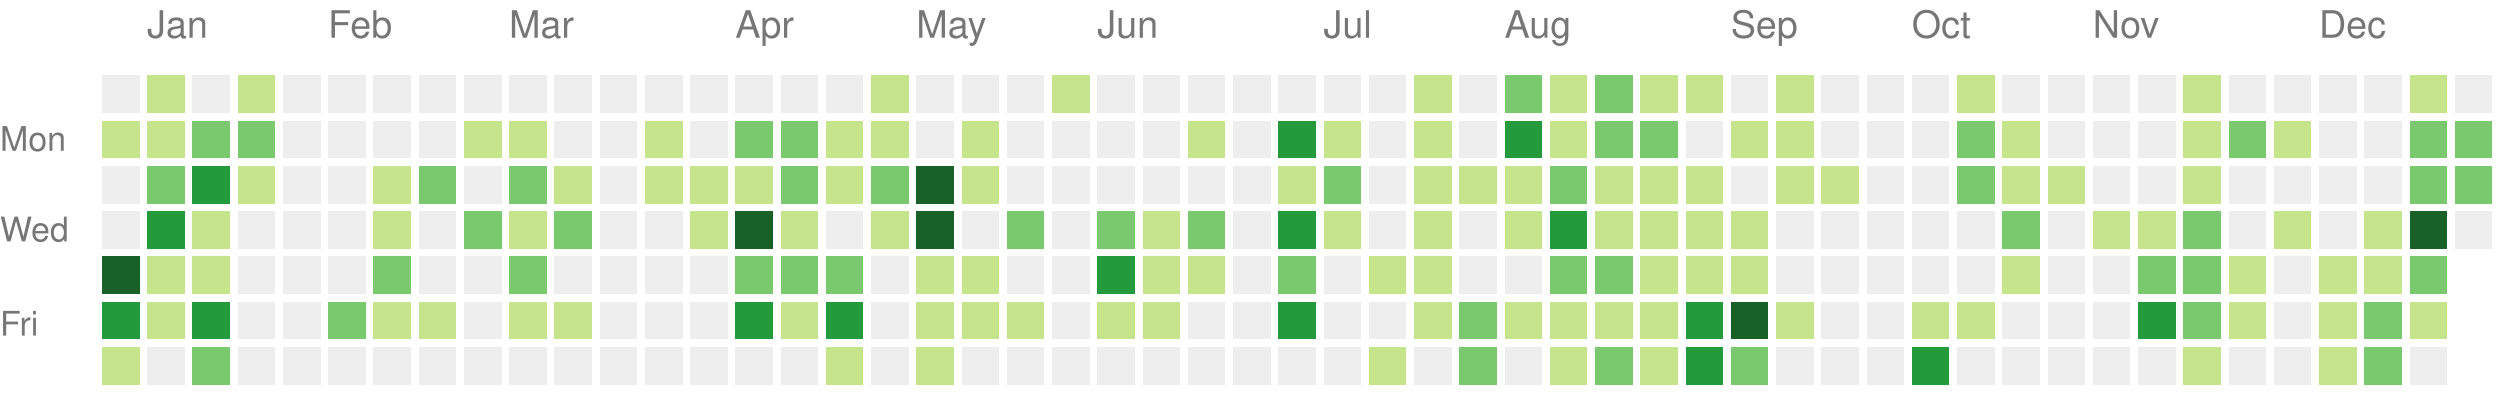
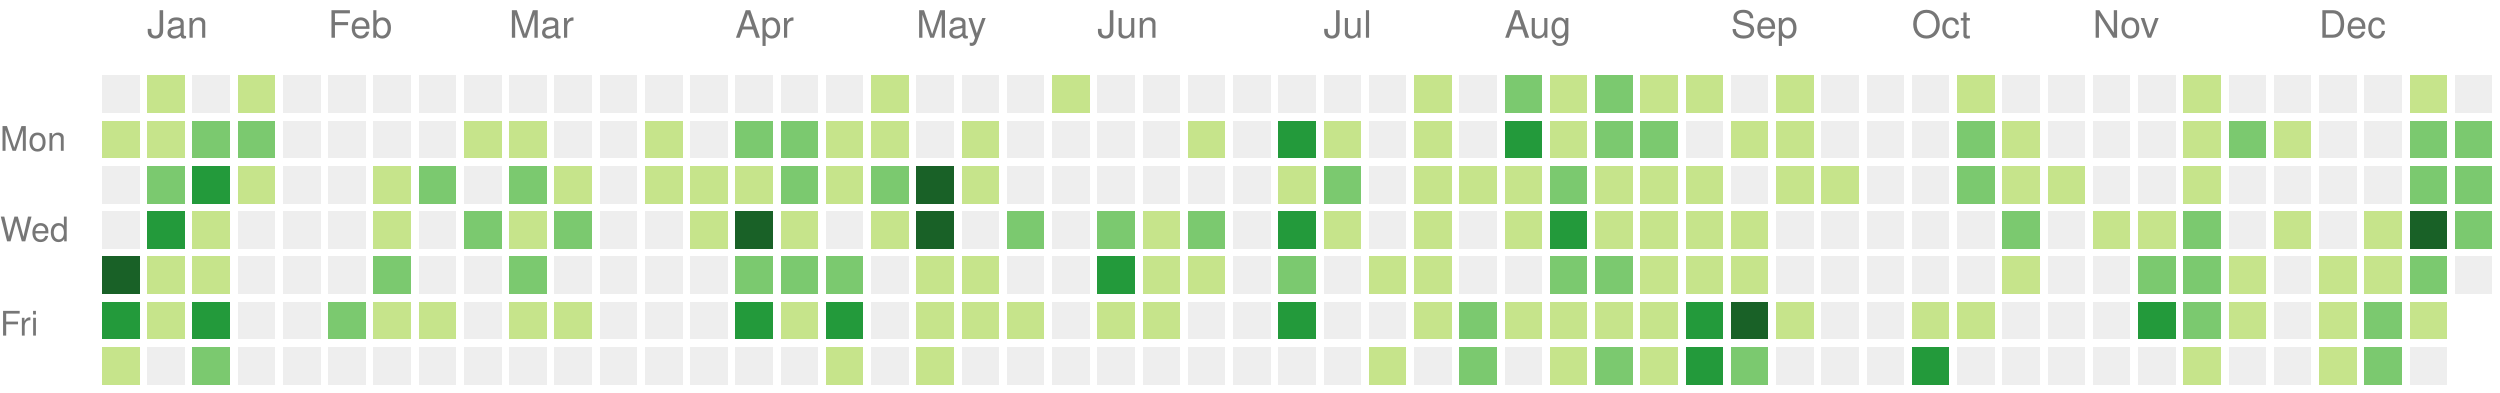
<svg xmlns="http://www.w3.org/2000/svg" version="1.1" width="663" height="104">
  <rect style="fill:#eeeeee;shape-rendering:crispedges;" data-score="0" data-date="2024-12-29" x="27" y="20" width="10" height="10" />
  <rect style="fill:#c6e48b;shape-rendering:crispedges;" data-score="1" data-date="2025-01-05" x="39" y="20" width="10" height="10" />
  <rect style="fill:#eeeeee;shape-rendering:crispedges;" data-score="0" data-date="2025-01-12" x="51" y="20" width="10" height="10" />
  <rect style="fill:#c6e48b;shape-rendering:crispedges;" data-score="1" data-date="2025-01-19" x="63" y="20" width="10" height="10" />
  <rect style="fill:#eeeeee;shape-rendering:crispedges;" data-score="0" data-date="2025-01-26" x="75" y="20" width="10" height="10" />
  <rect style="fill:#eeeeee;shape-rendering:crispedges;" data-score="0" data-date="2025-02-02" x="87" y="20" width="10" height="10" />
  <rect style="fill:#eeeeee;shape-rendering:crispedges;" data-score="0" data-date="2025-02-09" x="99" y="20" width="10" height="10" />
  <rect style="fill:#eeeeee;shape-rendering:crispedges;" data-score="0" data-date="2025-02-16" x="111" y="20" width="10" height="10" />
  <rect style="fill:#eeeeee;shape-rendering:crispedges;" data-score="0" data-date="2025-02-23" x="123" y="20" width="10" height="10" />
  <rect style="fill:#eeeeee;shape-rendering:crispedges;" data-score="0" data-date="2025-03-02" x="135" y="20" width="10" height="10" />
  <rect style="fill:#eeeeee;shape-rendering:crispedges;" data-score="0" data-date="2025-03-09" x="147" y="20" width="10" height="10" />
  <rect style="fill:#eeeeee;shape-rendering:crispedges;" data-score="0" data-date="2025-03-16" x="159" y="20" width="10" height="10" />
  <rect style="fill:#eeeeee;shape-rendering:crispedges;" data-score="0" data-date="2025-03-23" x="171" y="20" width="10" height="10" />
  <rect style="fill:#eeeeee;shape-rendering:crispedges;" data-score="0" data-date="2025-03-30" x="183" y="20" width="10" height="10" />
  <rect style="fill:#eeeeee;shape-rendering:crispedges;" data-score="0" data-date="2025-04-06" x="195" y="20" width="10" height="10" />
  <rect style="fill:#eeeeee;shape-rendering:crispedges;" data-score="0" data-date="2025-04-13" x="207" y="20" width="10" height="10" />
  <rect style="fill:#eeeeee;shape-rendering:crispedges;" data-score="0" data-date="2025-04-20" x="219" y="20" width="10" height="10" />
  <rect style="fill:#c6e48b;shape-rendering:crispedges;" data-score="1" data-date="2025-04-27" x="231" y="20" width="10" height="10" />
  <rect style="fill:#eeeeee;shape-rendering:crispedges;" data-score="0" data-date="2025-05-04" x="243" y="20" width="10" height="10" />
  <rect style="fill:#eeeeee;shape-rendering:crispedges;" data-score="0" data-date="2025-05-11" x="255" y="20" width="10" height="10" />
  <rect style="fill:#eeeeee;shape-rendering:crispedges;" data-score="0" data-date="2025-05-18" x="267" y="20" width="10" height="10" />
  <rect style="fill:#c6e48b;shape-rendering:crispedges;" data-score="1" data-date="2025-05-25" x="279" y="20" width="10" height="10" />
  <rect style="fill:#eeeeee;shape-rendering:crispedges;" data-score="0" data-date="2025-06-01" x="291" y="20" width="10" height="10" />
  <rect style="fill:#eeeeee;shape-rendering:crispedges;" data-score="0" data-date="2025-06-08" x="303" y="20" width="10" height="10" />
  <rect style="fill:#eeeeee;shape-rendering:crispedges;" data-score="0" data-date="2025-06-15" x="315" y="20" width="10" height="10" />
  <rect style="fill:#eeeeee;shape-rendering:crispedges;" data-score="0" data-date="2025-06-22" x="327" y="20" width="10" height="10" />
  <rect style="fill:#eeeeee;shape-rendering:crispedges;" data-score="0" data-date="2025-06-29" x="339" y="20" width="10" height="10" />
  <rect style="fill:#eeeeee;shape-rendering:crispedges;" data-score="0" data-date="2025-07-06" x="351" y="20" width="10" height="10" />
  <rect style="fill:#eeeeee;shape-rendering:crispedges;" data-score="0" data-date="2025-07-13" x="363" y="20" width="10" height="10" />
  <rect style="fill:#c6e48b;shape-rendering:crispedges;" data-score="1" data-date="2025-07-20" x="375" y="20" width="10" height="10" />
  <rect style="fill:#eeeeee;shape-rendering:crispedges;" data-score="0" data-date="2025-07-27" x="387" y="20" width="10" height="10" />
  <rect style="fill:#7bc96f;shape-rendering:crispedges;" data-score="2" data-date="2025-08-03" x="399" y="20" width="10" height="10" />
  <rect style="fill:#c6e48b;shape-rendering:crispedges;" data-score="1" data-date="2025-08-10" x="411" y="20" width="10" height="10" />
  <rect style="fill:#7bc96f;shape-rendering:crispedges;" data-score="2" data-date="2025-08-17" x="423" y="20" width="10" height="10" />
  <rect style="fill:#c6e48b;shape-rendering:crispedges;" data-score="1" data-date="2025-08-24" x="435" y="20" width="10" height="10" />
  <rect style="fill:#c6e48b;shape-rendering:crispedges;" data-score="1" data-date="2025-08-31" x="447" y="20" width="10" height="10" />
  <rect style="fill:#eeeeee;shape-rendering:crispedges;" data-score="0" data-date="2025-09-07" x="459" y="20" width="10" height="10" />
  <rect style="fill:#c6e48b;shape-rendering:crispedges;" data-score="1" data-date="2025-09-14" x="471" y="20" width="10" height="10" />
  <rect style="fill:#eeeeee;shape-rendering:crispedges;" data-score="0" data-date="2025-09-21" x="483" y="20" width="10" height="10" />
  <rect style="fill:#eeeeee;shape-rendering:crispedges;" data-score="0" data-date="2025-09-28" x="495" y="20" width="10" height="10" />
  <rect style="fill:#eeeeee;shape-rendering:crispedges;" data-score="0" data-date="2025-10-05" x="507" y="20" width="10" height="10" />
  <rect style="fill:#c6e48b;shape-rendering:crispedges;" data-score="1" data-date="2025-10-12" x="519" y="20" width="10" height="10" />
  <rect style="fill:#eeeeee;shape-rendering:crispedges;" data-score="0" data-date="2025-10-19" x="531" y="20" width="10" height="10" />
  <rect style="fill:#eeeeee;shape-rendering:crispedges;" data-score="0" data-date="2025-10-26" x="543" y="20" width="10" height="10" />
  <rect style="fill:#eeeeee;shape-rendering:crispedges;" data-score="0" data-date="2025-11-02" x="555" y="20" width="10" height="10" />
  <rect style="fill:#eeeeee;shape-rendering:crispedges;" data-score="0" data-date="2025-11-09" x="567" y="20" width="10" height="10" />
  <rect style="fill:#c6e48b;shape-rendering:crispedges;" data-score="1" data-date="2025-11-16" x="579" y="20" width="10" height="10" />
  <rect style="fill:#eeeeee;shape-rendering:crispedges;" data-score="0" data-date="2025-11-23" x="591" y="20" width="10" height="10" />
  <rect style="fill:#eeeeee;shape-rendering:crispedges;" data-score="0" data-date="2025-11-30" x="603" y="20" width="10" height="10" />
  <rect style="fill:#eeeeee;shape-rendering:crispedges;" data-score="0" data-date="2025-12-07" x="615" y="20" width="10" height="10" />
  <rect style="fill:#eeeeee;shape-rendering:crispedges;" data-score="0" data-date="2025-12-14" x="627" y="20" width="10" height="10" />
  <rect style="fill:#c6e48b;shape-rendering:crispedges;" data-score="1" data-date="2025-12-21" x="639" y="20" width="10" height="10" />
  <rect style="fill:#eeeeee;shape-rendering:crispedges;" data-score="0" data-date="2025-12-28" x="651" y="20" width="10" height="10" />
  <rect style="fill:#c6e48b;shape-rendering:crispedges;" data-score="1" data-date="2024-12-30" x="27" y="32" width="10" height="10" />
  <rect style="fill:#c6e48b;shape-rendering:crispedges;" data-score="1" data-date="2025-01-06" x="39" y="32" width="10" height="10" />
  <rect style="fill:#7bc96f;shape-rendering:crispedges;" data-score="2" data-date="2025-01-13" x="51" y="32" width="10" height="10" />
  <rect style="fill:#7bc96f;shape-rendering:crispedges;" data-score="2" data-date="2025-01-20" x="63" y="32" width="10" height="10" />
  <rect style="fill:#eeeeee;shape-rendering:crispedges;" data-score="0" data-date="2025-01-27" x="75" y="32" width="10" height="10" />
  <rect style="fill:#eeeeee;shape-rendering:crispedges;" data-score="0" data-date="2025-02-03" x="87" y="32" width="10" height="10" />
  <rect style="fill:#eeeeee;shape-rendering:crispedges;" data-score="0" data-date="2025-02-10" x="99" y="32" width="10" height="10" />
  <rect style="fill:#eeeeee;shape-rendering:crispedges;" data-score="0" data-date="2025-02-17" x="111" y="32" width="10" height="10" />
  <rect style="fill:#c6e48b;shape-rendering:crispedges;" data-score="1" data-date="2025-02-24" x="123" y="32" width="10" height="10" />
  <rect style="fill:#c6e48b;shape-rendering:crispedges;" data-score="1" data-date="2025-03-03" x="135" y="32" width="10" height="10" />
  <rect style="fill:#eeeeee;shape-rendering:crispedges;" data-score="0" data-date="2025-03-10" x="147" y="32" width="10" height="10" />
  <rect style="fill:#eeeeee;shape-rendering:crispedges;" data-score="0" data-date="2025-03-17" x="159" y="32" width="10" height="10" />
  <rect style="fill:#c6e48b;shape-rendering:crispedges;" data-score="1" data-date="2025-03-24" x="171" y="32" width="10" height="10" />
  <rect style="fill:#eeeeee;shape-rendering:crispedges;" data-score="0" data-date="2025-03-31" x="183" y="32" width="10" height="10" />
  <rect style="fill:#7bc96f;shape-rendering:crispedges;" data-score="2" data-date="2025-04-07" x="195" y="32" width="10" height="10" />
  <rect style="fill:#7bc96f;shape-rendering:crispedges;" data-score="2" data-date="2025-04-14" x="207" y="32" width="10" height="10" />
  <rect style="fill:#c6e48b;shape-rendering:crispedges;" data-score="1" data-date="2025-04-21" x="219" y="32" width="10" height="10" />
  <rect style="fill:#c6e48b;shape-rendering:crispedges;" data-score="1" data-date="2025-04-28" x="231" y="32" width="10" height="10" />
  <rect style="fill:#eeeeee;shape-rendering:crispedges;" data-score="0" data-date="2025-05-05" x="243" y="32" width="10" height="10" />
  <rect style="fill:#c6e48b;shape-rendering:crispedges;" data-score="1" data-date="2025-05-12" x="255" y="32" width="10" height="10" />
  <rect style="fill:#eeeeee;shape-rendering:crispedges;" data-score="0" data-date="2025-05-19" x="267" y="32" width="10" height="10" />
  <rect style="fill:#eeeeee;shape-rendering:crispedges;" data-score="0" data-date="2025-05-26" x="279" y="32" width="10" height="10" />
  <rect style="fill:#eeeeee;shape-rendering:crispedges;" data-score="0" data-date="2025-06-02" x="291" y="32" width="10" height="10" />
  <rect style="fill:#eeeeee;shape-rendering:crispedges;" data-score="0" data-date="2025-06-09" x="303" y="32" width="10" height="10" />
  <rect style="fill:#c6e48b;shape-rendering:crispedges;" data-score="1" data-date="2025-06-16" x="315" y="32" width="10" height="10" />
  <rect style="fill:#eeeeee;shape-rendering:crispedges;" data-score="0" data-date="2025-06-23" x="327" y="32" width="10" height="10" />
  <rect style="fill:#239a3b;shape-rendering:crispedges;" data-score="3" data-date="2025-06-30" x="339" y="32" width="10" height="10" />
  <rect style="fill:#c6e48b;shape-rendering:crispedges;" data-score="1" data-date="2025-07-07" x="351" y="32" width="10" height="10" />
  <rect style="fill:#eeeeee;shape-rendering:crispedges;" data-score="0" data-date="2025-07-14" x="363" y="32" width="10" height="10" />
  <rect style="fill:#c6e48b;shape-rendering:crispedges;" data-score="1" data-date="2025-07-21" x="375" y="32" width="10" height="10" />
  <rect style="fill:#eeeeee;shape-rendering:crispedges;" data-score="0" data-date="2025-07-28" x="387" y="32" width="10" height="10" />
  <rect style="fill:#239a3b;shape-rendering:crispedges;" data-score="3" data-date="2025-08-04" x="399" y="32" width="10" height="10" />
  <rect style="fill:#c6e48b;shape-rendering:crispedges;" data-score="1" data-date="2025-08-11" x="411" y="32" width="10" height="10" />
  <rect style="fill:#7bc96f;shape-rendering:crispedges;" data-score="2" data-date="2025-08-18" x="423" y="32" width="10" height="10" />
  <rect style="fill:#7bc96f;shape-rendering:crispedges;" data-score="2" data-date="2025-08-25" x="435" y="32" width="10" height="10" />
  <rect style="fill:#eeeeee;shape-rendering:crispedges;" data-score="0" data-date="2025-09-01" x="447" y="32" width="10" height="10" />
  <rect style="fill:#c6e48b;shape-rendering:crispedges;" data-score="1" data-date="2025-09-08" x="459" y="32" width="10" height="10" />
  <rect style="fill:#c6e48b;shape-rendering:crispedges;" data-score="1" data-date="2025-09-15" x="471" y="32" width="10" height="10" />
  <rect style="fill:#eeeeee;shape-rendering:crispedges;" data-score="0" data-date="2025-09-22" x="483" y="32" width="10" height="10" />
  <rect style="fill:#eeeeee;shape-rendering:crispedges;" data-score="0" data-date="2025-09-29" x="495" y="32" width="10" height="10" />
  <rect style="fill:#eeeeee;shape-rendering:crispedges;" data-score="0" data-date="2025-10-06" x="507" y="32" width="10" height="10" />
  <rect style="fill:#7bc96f;shape-rendering:crispedges;" data-score="2" data-date="2025-10-13" x="519" y="32" width="10" height="10" />
  <rect style="fill:#c6e48b;shape-rendering:crispedges;" data-score="1" data-date="2025-10-20" x="531" y="32" width="10" height="10" />
  <rect style="fill:#eeeeee;shape-rendering:crispedges;" data-score="0" data-date="2025-10-27" x="543" y="32" width="10" height="10" />
  <rect style="fill:#eeeeee;shape-rendering:crispedges;" data-score="0" data-date="2025-11-03" x="555" y="32" width="10" height="10" />
  <rect style="fill:#eeeeee;shape-rendering:crispedges;" data-score="0" data-date="2025-11-10" x="567" y="32" width="10" height="10" />
  <rect style="fill:#c6e48b;shape-rendering:crispedges;" data-score="1" data-date="2025-11-17" x="579" y="32" width="10" height="10" />
  <rect style="fill:#7bc96f;shape-rendering:crispedges;" data-score="2" data-date="2025-11-24" x="591" y="32" width="10" height="10" />
  <rect style="fill:#c6e48b;shape-rendering:crispedges;" data-score="1" data-date="2025-12-01" x="603" y="32" width="10" height="10" />
  <rect style="fill:#eeeeee;shape-rendering:crispedges;" data-score="0" data-date="2025-12-08" x="615" y="32" width="10" height="10" />
  <rect style="fill:#eeeeee;shape-rendering:crispedges;" data-score="0" data-date="2025-12-15" x="627" y="32" width="10" height="10" />
  <rect style="fill:#7bc96f;shape-rendering:crispedges;" data-score="2" data-date="2025-12-22" x="639" y="32" width="10" height="10" />
  <rect style="fill:#7bc96f;shape-rendering:crispedges;" data-score="2" data-date="2025-12-29" x="651" y="32" width="10" height="10" />
  <rect style="fill:#eeeeee;shape-rendering:crispedges;" data-score="0" data-date="2024-12-31" x="27" y="44" width="10" height="10" />
  <rect style="fill:#7bc96f;shape-rendering:crispedges;" data-score="2" data-date="2025-01-07" x="39" y="44" width="10" height="10" />
  <rect style="fill:#239a3b;shape-rendering:crispedges;" data-score="3" data-date="2025-01-14" x="51" y="44" width="10" height="10" />
  <rect style="fill:#c6e48b;shape-rendering:crispedges;" data-score="1" data-date="2025-01-21" x="63" y="44" width="10" height="10" />
  <rect style="fill:#eeeeee;shape-rendering:crispedges;" data-score="0" data-date="2025-01-28" x="75" y="44" width="10" height="10" />
  <rect style="fill:#eeeeee;shape-rendering:crispedges;" data-score="0" data-date="2025-02-04" x="87" y="44" width="10" height="10" />
  <rect style="fill:#c6e48b;shape-rendering:crispedges;" data-score="1" data-date="2025-02-11" x="99" y="44" width="10" height="10" />
  <rect style="fill:#7bc96f;shape-rendering:crispedges;" data-score="2" data-date="2025-02-18" x="111" y="44" width="10" height="10" />
  <rect style="fill:#eeeeee;shape-rendering:crispedges;" data-score="0" data-date="2025-02-25" x="123" y="44" width="10" height="10" />
  <rect style="fill:#7bc96f;shape-rendering:crispedges;" data-score="2" data-date="2025-03-04" x="135" y="44" width="10" height="10" />
  <rect style="fill:#c6e48b;shape-rendering:crispedges;" data-score="1" data-date="2025-03-11" x="147" y="44" width="10" height="10" />
  <rect style="fill:#eeeeee;shape-rendering:crispedges;" data-score="0" data-date="2025-03-18" x="159" y="44" width="10" height="10" />
  <rect style="fill:#c6e48b;shape-rendering:crispedges;" data-score="1" data-date="2025-03-25" x="171" y="44" width="10" height="10" />
  <rect style="fill:#c6e48b;shape-rendering:crispedges;" data-score="1" data-date="2025-04-01" x="183" y="44" width="10" height="10" />
  <rect style="fill:#c6e48b;shape-rendering:crispedges;" data-score="1" data-date="2025-04-08" x="195" y="44" width="10" height="10" />
  <rect style="fill:#7bc96f;shape-rendering:crispedges;" data-score="2" data-date="2025-04-15" x="207" y="44" width="10" height="10" />
  <rect style="fill:#c6e48b;shape-rendering:crispedges;" data-score="1" data-date="2025-04-22" x="219" y="44" width="10" height="10" />
  <rect style="fill:#7bc96f;shape-rendering:crispedges;" data-score="2" data-date="2025-04-29" x="231" y="44" width="10" height="10" />
  <rect style="fill:#196127;shape-rendering:crispedges;" data-score="4" data-date="2025-05-06" x="243" y="44" width="10" height="10" />
  <rect style="fill:#c6e48b;shape-rendering:crispedges;" data-score="1" data-date="2025-05-13" x="255" y="44" width="10" height="10" />
  <rect style="fill:#eeeeee;shape-rendering:crispedges;" data-score="0" data-date="2025-05-20" x="267" y="44" width="10" height="10" />
  <rect style="fill:#eeeeee;shape-rendering:crispedges;" data-score="0" data-date="2025-05-27" x="279" y="44" width="10" height="10" />
  <rect style="fill:#eeeeee;shape-rendering:crispedges;" data-score="0" data-date="2025-06-03" x="291" y="44" width="10" height="10" />
  <rect style="fill:#eeeeee;shape-rendering:crispedges;" data-score="0" data-date="2025-06-10" x="303" y="44" width="10" height="10" />
  <rect style="fill:#eeeeee;shape-rendering:crispedges;" data-score="0" data-date="2025-06-17" x="315" y="44" width="10" height="10" />
  <rect style="fill:#eeeeee;shape-rendering:crispedges;" data-score="0" data-date="2025-06-24" x="327" y="44" width="10" height="10" />
  <rect style="fill:#c6e48b;shape-rendering:crispedges;" data-score="1" data-date="2025-07-01" x="339" y="44" width="10" height="10" />
  <rect style="fill:#7bc96f;shape-rendering:crispedges;" data-score="2" data-date="2025-07-08" x="351" y="44" width="10" height="10" />
  <rect style="fill:#eeeeee;shape-rendering:crispedges;" data-score="0" data-date="2025-07-15" x="363" y="44" width="10" height="10" />
  <rect style="fill:#c6e48b;shape-rendering:crispedges;" data-score="1" data-date="2025-07-22" x="375" y="44" width="10" height="10" />
  <rect style="fill:#c6e48b;shape-rendering:crispedges;" data-score="1" data-date="2025-07-29" x="387" y="44" width="10" height="10" />
  <rect style="fill:#c6e48b;shape-rendering:crispedges;" data-score="1" data-date="2025-08-05" x="399" y="44" width="10" height="10" />
  <rect style="fill:#7bc96f;shape-rendering:crispedges;" data-score="2" data-date="2025-08-12" x="411" y="44" width="10" height="10" />
  <rect style="fill:#c6e48b;shape-rendering:crispedges;" data-score="1" data-date="2025-08-19" x="423" y="44" width="10" height="10" />
  <rect style="fill:#c6e48b;shape-rendering:crispedges;" data-score="1" data-date="2025-08-26" x="435" y="44" width="10" height="10" />
  <rect style="fill:#c6e48b;shape-rendering:crispedges;" data-score="1" data-date="2025-09-02" x="447" y="44" width="10" height="10" />
  <rect style="fill:#eeeeee;shape-rendering:crispedges;" data-score="0" data-date="2025-09-09" x="459" y="44" width="10" height="10" />
  <rect style="fill:#c6e48b;shape-rendering:crispedges;" data-score="1" data-date="2025-09-16" x="471" y="44" width="10" height="10" />
  <rect style="fill:#c6e48b;shape-rendering:crispedges;" data-score="1" data-date="2025-09-23" x="483" y="44" width="10" height="10" />
  <rect style="fill:#eeeeee;shape-rendering:crispedges;" data-score="0" data-date="2025-09-30" x="495" y="44" width="10" height="10" />
  <rect style="fill:#eeeeee;shape-rendering:crispedges;" data-score="0" data-date="2025-10-07" x="507" y="44" width="10" height="10" />
  <rect style="fill:#7bc96f;shape-rendering:crispedges;" data-score="2" data-date="2025-10-14" x="519" y="44" width="10" height="10" />
  <rect style="fill:#c6e48b;shape-rendering:crispedges;" data-score="1" data-date="2025-10-21" x="531" y="44" width="10" height="10" />
  <rect style="fill:#c6e48b;shape-rendering:crispedges;" data-score="1" data-date="2025-10-28" x="543" y="44" width="10" height="10" />
  <rect style="fill:#eeeeee;shape-rendering:crispedges;" data-score="0" data-date="2025-11-04" x="555" y="44" width="10" height="10" />
  <rect style="fill:#eeeeee;shape-rendering:crispedges;" data-score="0" data-date="2025-11-11" x="567" y="44" width="10" height="10" />
  <rect style="fill:#c6e48b;shape-rendering:crispedges;" data-score="1" data-date="2025-11-18" x="579" y="44" width="10" height="10" />
  <rect style="fill:#eeeeee;shape-rendering:crispedges;" data-score="0" data-date="2025-11-25" x="591" y="44" width="10" height="10" />
  <rect style="fill:#eeeeee;shape-rendering:crispedges;" data-score="0" data-date="2025-12-02" x="603" y="44" width="10" height="10" />
  <rect style="fill:#eeeeee;shape-rendering:crispedges;" data-score="0" data-date="2025-12-09" x="615" y="44" width="10" height="10" />
  <rect style="fill:#eeeeee;shape-rendering:crispedges;" data-score="0" data-date="2025-12-16" x="627" y="44" width="10" height="10" />
  <rect style="fill:#7bc96f;shape-rendering:crispedges;" data-score="2" data-date="2025-12-23" x="639" y="44" width="10" height="10" />
  <rect style="fill:#7bc96f;shape-rendering:crispedges;" data-score="2" data-date="2025-12-30" x="651" y="44" width="10" height="10" />
  <rect style="fill:#eeeeee;shape-rendering:crispedges;" data-score="0" data-date="2025-01-01" x="27" y="56" width="10" height="10" />
  <rect style="fill:#239a3b;shape-rendering:crispedges;" data-score="3" data-date="2025-01-08" x="39" y="56" width="10" height="10" />
  <rect style="fill:#c6e48b;shape-rendering:crispedges;" data-score="1" data-date="2025-01-15" x="51" y="56" width="10" height="10" />
  <rect style="fill:#eeeeee;shape-rendering:crispedges;" data-score="0" data-date="2025-01-22" x="63" y="56" width="10" height="10" />
  <rect style="fill:#eeeeee;shape-rendering:crispedges;" data-score="0" data-date="2025-01-29" x="75" y="56" width="10" height="10" />
  <rect style="fill:#eeeeee;shape-rendering:crispedges;" data-score="0" data-date="2025-02-05" x="87" y="56" width="10" height="10" />
  <rect style="fill:#c6e48b;shape-rendering:crispedges;" data-score="1" data-date="2025-02-12" x="99" y="56" width="10" height="10" />
  <rect style="fill:#eeeeee;shape-rendering:crispedges;" data-score="0" data-date="2025-02-19" x="111" y="56" width="10" height="10" />
  <rect style="fill:#7bc96f;shape-rendering:crispedges;" data-score="2" data-date="2025-02-26" x="123" y="56" width="10" height="10" />
  <rect style="fill:#c6e48b;shape-rendering:crispedges;" data-score="1" data-date="2025-03-05" x="135" y="56" width="10" height="10" />
  <rect style="fill:#7bc96f;shape-rendering:crispedges;" data-score="2" data-date="2025-03-12" x="147" y="56" width="10" height="10" />
  <rect style="fill:#eeeeee;shape-rendering:crispedges;" data-score="0" data-date="2025-03-19" x="159" y="56" width="10" height="10" />
  <rect style="fill:#eeeeee;shape-rendering:crispedges;" data-score="0" data-date="2025-03-26" x="171" y="56" width="10" height="10" />
  <rect style="fill:#c6e48b;shape-rendering:crispedges;" data-score="1" data-date="2025-04-02" x="183" y="56" width="10" height="10" />
  <rect style="fill:#196127;shape-rendering:crispedges;" data-score="4" data-date="2025-04-09" x="195" y="56" width="10" height="10" />
  <rect style="fill:#c6e48b;shape-rendering:crispedges;" data-score="1" data-date="2025-04-16" x="207" y="56" width="10" height="10" />
  <rect style="fill:#eeeeee;shape-rendering:crispedges;" data-score="0" data-date="2025-04-23" x="219" y="56" width="10" height="10" />
  <rect style="fill:#c6e48b;shape-rendering:crispedges;" data-score="1" data-date="2025-04-30" x="231" y="56" width="10" height="10" />
  <rect style="fill:#196127;shape-rendering:crispedges;" data-score="4" data-date="2025-05-07" x="243" y="56" width="10" height="10" />
  <rect style="fill:#eeeeee;shape-rendering:crispedges;" data-score="0" data-date="2025-05-14" x="255" y="56" width="10" height="10" />
  <rect style="fill:#7bc96f;shape-rendering:crispedges;" data-score="2" data-date="2025-05-21" x="267" y="56" width="10" height="10" />
  <rect style="fill:#eeeeee;shape-rendering:crispedges;" data-score="0" data-date="2025-05-28" x="279" y="56" width="10" height="10" />
  <rect style="fill:#7bc96f;shape-rendering:crispedges;" data-score="2" data-date="2025-06-04" x="291" y="56" width="10" height="10" />
  <rect style="fill:#c6e48b;shape-rendering:crispedges;" data-score="1" data-date="2025-06-11" x="303" y="56" width="10" height="10" />
  <rect style="fill:#7bc96f;shape-rendering:crispedges;" data-score="2" data-date="2025-06-18" x="315" y="56" width="10" height="10" />
  <rect style="fill:#eeeeee;shape-rendering:crispedges;" data-score="0" data-date="2025-06-25" x="327" y="56" width="10" height="10" />
  <rect style="fill:#239a3b;shape-rendering:crispedges;" data-score="3" data-date="2025-07-02" x="339" y="56" width="10" height="10" />
  <rect style="fill:#c6e48b;shape-rendering:crispedges;" data-score="1" data-date="2025-07-09" x="351" y="56" width="10" height="10" />
  <rect style="fill:#eeeeee;shape-rendering:crispedges;" data-score="0" data-date="2025-07-16" x="363" y="56" width="10" height="10" />
  <rect style="fill:#c6e48b;shape-rendering:crispedges;" data-score="1" data-date="2025-07-23" x="375" y="56" width="10" height="10" />
  <rect style="fill:#eeeeee;shape-rendering:crispedges;" data-score="0" data-date="2025-07-30" x="387" y="56" width="10" height="10" />
  <rect style="fill:#c6e48b;shape-rendering:crispedges;" data-score="1" data-date="2025-08-06" x="399" y="56" width="10" height="10" />
  <rect style="fill:#239a3b;shape-rendering:crispedges;" data-score="3" data-date="2025-08-13" x="411" y="56" width="10" height="10" />
  <rect style="fill:#c6e48b;shape-rendering:crispedges;" data-score="1" data-date="2025-08-20" x="423" y="56" width="10" height="10" />
  <rect style="fill:#c6e48b;shape-rendering:crispedges;" data-score="1" data-date="2025-08-27" x="435" y="56" width="10" height="10" />
  <rect style="fill:#c6e48b;shape-rendering:crispedges;" data-score="1" data-date="2025-09-03" x="447" y="56" width="10" height="10" />
  <rect style="fill:#c6e48b;shape-rendering:crispedges;" data-score="1" data-date="2025-09-10" x="459" y="56" width="10" height="10" />
  <rect style="fill:#eeeeee;shape-rendering:crispedges;" data-score="0" data-date="2025-09-17" x="471" y="56" width="10" height="10" />
  <rect style="fill:#eeeeee;shape-rendering:crispedges;" data-score="0" data-date="2025-09-24" x="483" y="56" width="10" height="10" />
  <rect style="fill:#eeeeee;shape-rendering:crispedges;" data-score="0" data-date="2025-10-01" x="495" y="56" width="10" height="10" />
  <rect style="fill:#eeeeee;shape-rendering:crispedges;" data-score="0" data-date="2025-10-08" x="507" y="56" width="10" height="10" />
  <rect style="fill:#eeeeee;shape-rendering:crispedges;" data-score="0" data-date="2025-10-15" x="519" y="56" width="10" height="10" />
  <rect style="fill:#7bc96f;shape-rendering:crispedges;" data-score="2" data-date="2025-10-22" x="531" y="56" width="10" height="10" />
  <rect style="fill:#eeeeee;shape-rendering:crispedges;" data-score="0" data-date="2025-10-29" x="543" y="56" width="10" height="10" />
  <rect style="fill:#c6e48b;shape-rendering:crispedges;" data-score="1" data-date="2025-11-05" x="555" y="56" width="10" height="10" />
  <rect style="fill:#c6e48b;shape-rendering:crispedges;" data-score="1" data-date="2025-11-12" x="567" y="56" width="10" height="10" />
  <rect style="fill:#7bc96f;shape-rendering:crispedges;" data-score="2" data-date="2025-11-19" x="579" y="56" width="10" height="10" />
  <rect style="fill:#eeeeee;shape-rendering:crispedges;" data-score="0" data-date="2025-11-26" x="591" y="56" width="10" height="10" />
  <rect style="fill:#c6e48b;shape-rendering:crispedges;" data-score="1" data-date="2025-12-03" x="603" y="56" width="10" height="10" />
  <rect style="fill:#eeeeee;shape-rendering:crispedges;" data-score="0" data-date="2025-12-10" x="615" y="56" width="10" height="10" />
  <rect style="fill:#c6e48b;shape-rendering:crispedges;" data-score="1" data-date="2025-12-17" x="627" y="56" width="10" height="10" />
  <rect style="fill:#196127;shape-rendering:crispedges;" data-score="4" data-date="2025-12-24" x="639" y="56" width="10" height="10" />
-   <rect style="fill:#eeeeee;shape-rendering:crispedges;" data-score="0" data-date="2025-12-31" x="651" y="56" width="10" height="10" />
+   <rect style="fill:#7bc96f;shape-rendering:crispedges;" data-score="2" data-date="2025-12-31" x="651" y="56" width="10" height="10" />
  <rect style="fill:#196127;shape-rendering:crispedges;" data-score="4" data-date="2025-01-02" x="27" y="68" width="10" height="10" />
  <rect style="fill:#c6e48b;shape-rendering:crispedges;" data-score="1" data-date="2025-01-09" x="39" y="68" width="10" height="10" />
  <rect style="fill:#c6e48b;shape-rendering:crispedges;" data-score="1" data-date="2025-01-16" x="51" y="68" width="10" height="10" />
  <rect style="fill:#eeeeee;shape-rendering:crispedges;" data-score="0" data-date="2025-01-23" x="63" y="68" width="10" height="10" />
  <rect style="fill:#eeeeee;shape-rendering:crispedges;" data-score="0" data-date="2025-01-30" x="75" y="68" width="10" height="10" />
  <rect style="fill:#eeeeee;shape-rendering:crispedges;" data-score="0" data-date="2025-02-06" x="87" y="68" width="10" height="10" />
  <rect style="fill:#7bc96f;shape-rendering:crispedges;" data-score="2" data-date="2025-02-13" x="99" y="68" width="10" height="10" />
  <rect style="fill:#eeeeee;shape-rendering:crispedges;" data-score="0" data-date="2025-02-20" x="111" y="68" width="10" height="10" />
  <rect style="fill:#eeeeee;shape-rendering:crispedges;" data-score="0" data-date="2025-02-27" x="123" y="68" width="10" height="10" />
  <rect style="fill:#7bc96f;shape-rendering:crispedges;" data-score="2" data-date="2025-03-06" x="135" y="68" width="10" height="10" />
  <rect style="fill:#eeeeee;shape-rendering:crispedges;" data-score="0" data-date="2025-03-13" x="147" y="68" width="10" height="10" />
  <rect style="fill:#eeeeee;shape-rendering:crispedges;" data-score="0" data-date="2025-03-20" x="159" y="68" width="10" height="10" />
  <rect style="fill:#eeeeee;shape-rendering:crispedges;" data-score="0" data-date="2025-03-27" x="171" y="68" width="10" height="10" />
  <rect style="fill:#eeeeee;shape-rendering:crispedges;" data-score="0" data-date="2025-04-03" x="183" y="68" width="10" height="10" />
  <rect style="fill:#7bc96f;shape-rendering:crispedges;" data-score="2" data-date="2025-04-10" x="195" y="68" width="10" height="10" />
  <rect style="fill:#7bc96f;shape-rendering:crispedges;" data-score="2" data-date="2025-04-17" x="207" y="68" width="10" height="10" />
  <rect style="fill:#7bc96f;shape-rendering:crispedges;" data-score="2" data-date="2025-04-24" x="219" y="68" width="10" height="10" />
  <rect style="fill:#eeeeee;shape-rendering:crispedges;" data-score="0" data-date="2025-05-01" x="231" y="68" width="10" height="10" />
  <rect style="fill:#c6e48b;shape-rendering:crispedges;" data-score="1" data-date="2025-05-08" x="243" y="68" width="10" height="10" />
  <rect style="fill:#c6e48b;shape-rendering:crispedges;" data-score="1" data-date="2025-05-15" x="255" y="68" width="10" height="10" />
  <rect style="fill:#eeeeee;shape-rendering:crispedges;" data-score="0" data-date="2025-05-22" x="267" y="68" width="10" height="10" />
  <rect style="fill:#eeeeee;shape-rendering:crispedges;" data-score="0" data-date="2025-05-29" x="279" y="68" width="10" height="10" />
  <rect style="fill:#239a3b;shape-rendering:crispedges;" data-score="3" data-date="2025-06-05" x="291" y="68" width="10" height="10" />
  <rect style="fill:#c6e48b;shape-rendering:crispedges;" data-score="1" data-date="2025-06-12" x="303" y="68" width="10" height="10" />
  <rect style="fill:#c6e48b;shape-rendering:crispedges;" data-score="1" data-date="2025-06-19" x="315" y="68" width="10" height="10" />
  <rect style="fill:#eeeeee;shape-rendering:crispedges;" data-score="0" data-date="2025-06-26" x="327" y="68" width="10" height="10" />
  <rect style="fill:#7bc96f;shape-rendering:crispedges;" data-score="2" data-date="2025-07-03" x="339" y="68" width="10" height="10" />
  <rect style="fill:#eeeeee;shape-rendering:crispedges;" data-score="0" data-date="2025-07-10" x="351" y="68" width="10" height="10" />
  <rect style="fill:#c6e48b;shape-rendering:crispedges;" data-score="1" data-date="2025-07-17" x="363" y="68" width="10" height="10" />
  <rect style="fill:#c6e48b;shape-rendering:crispedges;" data-score="1" data-date="2025-07-24" x="375" y="68" width="10" height="10" />
  <rect style="fill:#eeeeee;shape-rendering:crispedges;" data-score="0" data-date="2025-07-31" x="387" y="68" width="10" height="10" />
  <rect style="fill:#eeeeee;shape-rendering:crispedges;" data-score="0" data-date="2025-08-07" x="399" y="68" width="10" height="10" />
  <rect style="fill:#7bc96f;shape-rendering:crispedges;" data-score="2" data-date="2025-08-14" x="411" y="68" width="10" height="10" />
  <rect style="fill:#7bc96f;shape-rendering:crispedges;" data-score="2" data-date="2025-08-21" x="423" y="68" width="10" height="10" />
  <rect style="fill:#c6e48b;shape-rendering:crispedges;" data-score="1" data-date="2025-08-28" x="435" y="68" width="10" height="10" />
  <rect style="fill:#c6e48b;shape-rendering:crispedges;" data-score="1" data-date="2025-09-04" x="447" y="68" width="10" height="10" />
  <rect style="fill:#c6e48b;shape-rendering:crispedges;" data-score="1" data-date="2025-09-11" x="459" y="68" width="10" height="10" />
  <rect style="fill:#eeeeee;shape-rendering:crispedges;" data-score="0" data-date="2025-09-18" x="471" y="68" width="10" height="10" />
  <rect style="fill:#eeeeee;shape-rendering:crispedges;" data-score="0" data-date="2025-09-25" x="483" y="68" width="10" height="10" />
  <rect style="fill:#eeeeee;shape-rendering:crispedges;" data-score="0" data-date="2025-10-02" x="495" y="68" width="10" height="10" />
  <rect style="fill:#eeeeee;shape-rendering:crispedges;" data-score="0" data-date="2025-10-09" x="507" y="68" width="10" height="10" />
  <rect style="fill:#eeeeee;shape-rendering:crispedges;" data-score="0" data-date="2025-10-16" x="519" y="68" width="10" height="10" />
  <rect style="fill:#c6e48b;shape-rendering:crispedges;" data-score="1" data-date="2025-10-23" x="531" y="68" width="10" height="10" />
  <rect style="fill:#eeeeee;shape-rendering:crispedges;" data-score="0" data-date="2025-10-30" x="543" y="68" width="10" height="10" />
  <rect style="fill:#eeeeee;shape-rendering:crispedges;" data-score="0" data-date="2025-11-06" x="555" y="68" width="10" height="10" />
  <rect style="fill:#7bc96f;shape-rendering:crispedges;" data-score="2" data-date="2025-11-13" x="567" y="68" width="10" height="10" />
  <rect style="fill:#7bc96f;shape-rendering:crispedges;" data-score="2" data-date="2025-11-20" x="579" y="68" width="10" height="10" />
  <rect style="fill:#c6e48b;shape-rendering:crispedges;" data-score="1" data-date="2025-11-27" x="591" y="68" width="10" height="10" />
  <rect style="fill:#eeeeee;shape-rendering:crispedges;" data-score="0" data-date="2025-12-04" x="603" y="68" width="10" height="10" />
  <rect style="fill:#c6e48b;shape-rendering:crispedges;" data-score="1" data-date="2025-12-11" x="615" y="68" width="10" height="10" />
  <rect style="fill:#c6e48b;shape-rendering:crispedges;" data-score="1" data-date="2025-12-18" x="627" y="68" width="10" height="10" />
  <rect style="fill:#7bc96f;shape-rendering:crispedges;" data-score="2" data-date="2025-12-25" x="639" y="68" width="10" height="10" />
+   <rect style="fill:#eeeeee;shape-rendering:crispedges;" data-score="0" data-date="2026-01-01" x="651" y="68" width="10" height="10" />
  <rect style="fill:#239a3b;shape-rendering:crispedges;" data-score="3" data-date="2025-01-03" x="27" y="80" width="10" height="10" />
  <rect style="fill:#c6e48b;shape-rendering:crispedges;" data-score="1" data-date="2025-01-10" x="39" y="80" width="10" height="10" />
  <rect style="fill:#239a3b;shape-rendering:crispedges;" data-score="3" data-date="2025-01-17" x="51" y="80" width="10" height="10" />
  <rect style="fill:#eeeeee;shape-rendering:crispedges;" data-score="0" data-date="2025-01-24" x="63" y="80" width="10" height="10" />
  <rect style="fill:#eeeeee;shape-rendering:crispedges;" data-score="0" data-date="2025-01-31" x="75" y="80" width="10" height="10" />
  <rect style="fill:#7bc96f;shape-rendering:crispedges;" data-score="2" data-date="2025-02-07" x="87" y="80" width="10" height="10" />
  <rect style="fill:#c6e48b;shape-rendering:crispedges;" data-score="1" data-date="2025-02-14" x="99" y="80" width="10" height="10" />
  <rect style="fill:#c6e48b;shape-rendering:crispedges;" data-score="1" data-date="2025-02-21" x="111" y="80" width="10" height="10" />
  <rect style="fill:#eeeeee;shape-rendering:crispedges;" data-score="0" data-date="2025-02-28" x="123" y="80" width="10" height="10" />
  <rect style="fill:#c6e48b;shape-rendering:crispedges;" data-score="1" data-date="2025-03-07" x="135" y="80" width="10" height="10" />
  <rect style="fill:#c6e48b;shape-rendering:crispedges;" data-score="1" data-date="2025-03-14" x="147" y="80" width="10" height="10" />
  <rect style="fill:#eeeeee;shape-rendering:crispedges;" data-score="0" data-date="2025-03-21" x="159" y="80" width="10" height="10" />
  <rect style="fill:#eeeeee;shape-rendering:crispedges;" data-score="0" data-date="2025-03-28" x="171" y="80" width="10" height="10" />
  <rect style="fill:#eeeeee;shape-rendering:crispedges;" data-score="0" data-date="2025-04-04" x="183" y="80" width="10" height="10" />
  <rect style="fill:#239a3b;shape-rendering:crispedges;" data-score="3" data-date="2025-04-11" x="195" y="80" width="10" height="10" />
  <rect style="fill:#c6e48b;shape-rendering:crispedges;" data-score="1" data-date="2025-04-18" x="207" y="80" width="10" height="10" />
  <rect style="fill:#239a3b;shape-rendering:crispedges;" data-score="3" data-date="2025-04-25" x="219" y="80" width="10" height="10" />
  <rect style="fill:#eeeeee;shape-rendering:crispedges;" data-score="0" data-date="2025-05-02" x="231" y="80" width="10" height="10" />
  <rect style="fill:#c6e48b;shape-rendering:crispedges;" data-score="1" data-date="2025-05-09" x="243" y="80" width="10" height="10" />
  <rect style="fill:#c6e48b;shape-rendering:crispedges;" data-score="1" data-date="2025-05-16" x="255" y="80" width="10" height="10" />
  <rect style="fill:#c6e48b;shape-rendering:crispedges;" data-score="1" data-date="2025-05-23" x="267" y="80" width="10" height="10" />
  <rect style="fill:#eeeeee;shape-rendering:crispedges;" data-score="0" data-date="2025-05-30" x="279" y="80" width="10" height="10" />
  <rect style="fill:#c6e48b;shape-rendering:crispedges;" data-score="1" data-date="2025-06-06" x="291" y="80" width="10" height="10" />
  <rect style="fill:#c6e48b;shape-rendering:crispedges;" data-score="1" data-date="2025-06-13" x="303" y="80" width="10" height="10" />
  <rect style="fill:#eeeeee;shape-rendering:crispedges;" data-score="0" data-date="2025-06-20" x="315" y="80" width="10" height="10" />
  <rect style="fill:#eeeeee;shape-rendering:crispedges;" data-score="0" data-date="2025-06-27" x="327" y="80" width="10" height="10" />
  <rect style="fill:#239a3b;shape-rendering:crispedges;" data-score="3" data-date="2025-07-04" x="339" y="80" width="10" height="10" />
  <rect style="fill:#eeeeee;shape-rendering:crispedges;" data-score="0" data-date="2025-07-11" x="351" y="80" width="10" height="10" />
  <rect style="fill:#eeeeee;shape-rendering:crispedges;" data-score="0" data-date="2025-07-18" x="363" y="80" width="10" height="10" />
  <rect style="fill:#c6e48b;shape-rendering:crispedges;" data-score="1" data-date="2025-07-25" x="375" y="80" width="10" height="10" />
  <rect style="fill:#7bc96f;shape-rendering:crispedges;" data-score="2" data-date="2025-08-01" x="387" y="80" width="10" height="10" />
  <rect style="fill:#c6e48b;shape-rendering:crispedges;" data-score="1" data-date="2025-08-08" x="399" y="80" width="10" height="10" />
  <rect style="fill:#c6e48b;shape-rendering:crispedges;" data-score="1" data-date="2025-08-15" x="411" y="80" width="10" height="10" />
  <rect style="fill:#c6e48b;shape-rendering:crispedges;" data-score="1" data-date="2025-08-22" x="423" y="80" width="10" height="10" />
  <rect style="fill:#c6e48b;shape-rendering:crispedges;" data-score="1" data-date="2025-08-29" x="435" y="80" width="10" height="10" />
  <rect style="fill:#239a3b;shape-rendering:crispedges;" data-score="3" data-date="2025-09-05" x="447" y="80" width="10" height="10" />
  <rect style="fill:#196127;shape-rendering:crispedges;" data-score="4" data-date="2025-09-12" x="459" y="80" width="10" height="10" />
  <rect style="fill:#c6e48b;shape-rendering:crispedges;" data-score="1" data-date="2025-09-19" x="471" y="80" width="10" height="10" />
  <rect style="fill:#eeeeee;shape-rendering:crispedges;" data-score="0" data-date="2025-09-26" x="483" y="80" width="10" height="10" />
  <rect style="fill:#eeeeee;shape-rendering:crispedges;" data-score="0" data-date="2025-10-03" x="495" y="80" width="10" height="10" />
  <rect style="fill:#c6e48b;shape-rendering:crispedges;" data-score="1" data-date="2025-10-10" x="507" y="80" width="10" height="10" />
  <rect style="fill:#c6e48b;shape-rendering:crispedges;" data-score="1" data-date="2025-10-17" x="519" y="80" width="10" height="10" />
  <rect style="fill:#eeeeee;shape-rendering:crispedges;" data-score="0" data-date="2025-10-24" x="531" y="80" width="10" height="10" />
  <rect style="fill:#eeeeee;shape-rendering:crispedges;" data-score="0" data-date="2025-10-31" x="543" y="80" width="10" height="10" />
  <rect style="fill:#eeeeee;shape-rendering:crispedges;" data-score="0" data-date="2025-11-07" x="555" y="80" width="10" height="10" />
  <rect style="fill:#239a3b;shape-rendering:crispedges;" data-score="3" data-date="2025-11-14" x="567" y="80" width="10" height="10" />
  <rect style="fill:#7bc96f;shape-rendering:crispedges;" data-score="2" data-date="2025-11-21" x="579" y="80" width="10" height="10" />
  <rect style="fill:#c6e48b;shape-rendering:crispedges;" data-score="1" data-date="2025-11-28" x="591" y="80" width="10" height="10" />
  <rect style="fill:#eeeeee;shape-rendering:crispedges;" data-score="0" data-date="2025-12-05" x="603" y="80" width="10" height="10" />
  <rect style="fill:#c6e48b;shape-rendering:crispedges;" data-score="1" data-date="2025-12-12" x="615" y="80" width="10" height="10" />
  <rect style="fill:#7bc96f;shape-rendering:crispedges;" data-score="2" data-date="2025-12-19" x="627" y="80" width="10" height="10" />
  <rect style="fill:#c6e48b;shape-rendering:crispedges;" data-score="1" data-date="2025-12-26" x="639" y="80" width="10" height="10" />
  <rect style="fill:#c6e48b;shape-rendering:crispedges;" data-score="1" data-date="2025-01-04" x="27" y="92" width="10" height="10" />
  <rect style="fill:#eeeeee;shape-rendering:crispedges;" data-score="0" data-date="2025-01-11" x="39" y="92" width="10" height="10" />
  <rect style="fill:#7bc96f;shape-rendering:crispedges;" data-score="2" data-date="2025-01-18" x="51" y="92" width="10" height="10" />
  <rect style="fill:#eeeeee;shape-rendering:crispedges;" data-score="0" data-date="2025-01-25" x="63" y="92" width="10" height="10" />
  <rect style="fill:#eeeeee;shape-rendering:crispedges;" data-score="0" data-date="2025-02-01" x="75" y="92" width="10" height="10" />
  <rect style="fill:#eeeeee;shape-rendering:crispedges;" data-score="0" data-date="2025-02-08" x="87" y="92" width="10" height="10" />
  <rect style="fill:#eeeeee;shape-rendering:crispedges;" data-score="0" data-date="2025-02-15" x="99" y="92" width="10" height="10" />
  <rect style="fill:#eeeeee;shape-rendering:crispedges;" data-score="0" data-date="2025-02-22" x="111" y="92" width="10" height="10" />
  <rect style="fill:#eeeeee;shape-rendering:crispedges;" data-score="0" data-date="2025-03-01" x="123" y="92" width="10" height="10" />
  <rect style="fill:#eeeeee;shape-rendering:crispedges;" data-score="0" data-date="2025-03-08" x="135" y="92" width="10" height="10" />
  <rect style="fill:#eeeeee;shape-rendering:crispedges;" data-score="0" data-date="2025-03-15" x="147" y="92" width="10" height="10" />
  <rect style="fill:#eeeeee;shape-rendering:crispedges;" data-score="0" data-date="2025-03-22" x="159" y="92" width="10" height="10" />
  <rect style="fill:#eeeeee;shape-rendering:crispedges;" data-score="0" data-date="2025-03-29" x="171" y="92" width="10" height="10" />
  <rect style="fill:#eeeeee;shape-rendering:crispedges;" data-score="0" data-date="2025-04-05" x="183" y="92" width="10" height="10" />
  <rect style="fill:#eeeeee;shape-rendering:crispedges;" data-score="0" data-date="2025-04-12" x="195" y="92" width="10" height="10" />
  <rect style="fill:#eeeeee;shape-rendering:crispedges;" data-score="0" data-date="2025-04-19" x="207" y="92" width="10" height="10" />
  <rect style="fill:#c6e48b;shape-rendering:crispedges;" data-score="1" data-date="2025-04-26" x="219" y="92" width="10" height="10" />
  <rect style="fill:#eeeeee;shape-rendering:crispedges;" data-score="0" data-date="2025-05-03" x="231" y="92" width="10" height="10" />
  <rect style="fill:#c6e48b;shape-rendering:crispedges;" data-score="1" data-date="2025-05-10" x="243" y="92" width="10" height="10" />
  <rect style="fill:#eeeeee;shape-rendering:crispedges;" data-score="0" data-date="2025-05-17" x="255" y="92" width="10" height="10" />
  <rect style="fill:#eeeeee;shape-rendering:crispedges;" data-score="0" data-date="2025-05-24" x="267" y="92" width="10" height="10" />
  <rect style="fill:#eeeeee;shape-rendering:crispedges;" data-score="0" data-date="2025-05-31" x="279" y="92" width="10" height="10" />
  <rect style="fill:#eeeeee;shape-rendering:crispedges;" data-score="0" data-date="2025-06-07" x="291" y="92" width="10" height="10" />
  <rect style="fill:#eeeeee;shape-rendering:crispedges;" data-score="0" data-date="2025-06-14" x="303" y="92" width="10" height="10" />
  <rect style="fill:#eeeeee;shape-rendering:crispedges;" data-score="0" data-date="2025-06-21" x="315" y="92" width="10" height="10" />
  <rect style="fill:#eeeeee;shape-rendering:crispedges;" data-score="0" data-date="2025-06-28" x="327" y="92" width="10" height="10" />
  <rect style="fill:#eeeeee;shape-rendering:crispedges;" data-score="0" data-date="2025-07-05" x="339" y="92" width="10" height="10" />
  <rect style="fill:#eeeeee;shape-rendering:crispedges;" data-score="0" data-date="2025-07-12" x="351" y="92" width="10" height="10" />
  <rect style="fill:#c6e48b;shape-rendering:crispedges;" data-score="1" data-date="2025-07-19" x="363" y="92" width="10" height="10" />
  <rect style="fill:#eeeeee;shape-rendering:crispedges;" data-score="0" data-date="2025-07-26" x="375" y="92" width="10" height="10" />
  <rect style="fill:#7bc96f;shape-rendering:crispedges;" data-score="2" data-date="2025-08-02" x="387" y="92" width="10" height="10" />
  <rect style="fill:#eeeeee;shape-rendering:crispedges;" data-score="0" data-date="2025-08-09" x="399" y="92" width="10" height="10" />
  <rect style="fill:#c6e48b;shape-rendering:crispedges;" data-score="1" data-date="2025-08-16" x="411" y="92" width="10" height="10" />
  <rect style="fill:#7bc96f;shape-rendering:crispedges;" data-score="2" data-date="2025-08-23" x="423" y="92" width="10" height="10" />
  <rect style="fill:#c6e48b;shape-rendering:crispedges;" data-score="1" data-date="2025-08-30" x="435" y="92" width="10" height="10" />
  <rect style="fill:#239a3b;shape-rendering:crispedges;" data-score="3" data-date="2025-09-06" x="447" y="92" width="10" height="10" />
  <rect style="fill:#7bc96f;shape-rendering:crispedges;" data-score="2" data-date="2025-09-13" x="459" y="92" width="10" height="10" />
  <rect style="fill:#eeeeee;shape-rendering:crispedges;" data-score="0" data-date="2025-09-20" x="471" y="92" width="10" height="10" />
  <rect style="fill:#eeeeee;shape-rendering:crispedges;" data-score="0" data-date="2025-09-27" x="483" y="92" width="10" height="10" />
  <rect style="fill:#eeeeee;shape-rendering:crispedges;" data-score="0" data-date="2025-10-04" x="495" y="92" width="10" height="10" />
  <rect style="fill:#239a3b;shape-rendering:crispedges;" data-score="3" data-date="2025-10-11" x="507" y="92" width="10" height="10" />
  <rect style="fill:#eeeeee;shape-rendering:crispedges;" data-score="0" data-date="2025-10-18" x="519" y="92" width="10" height="10" />
  <rect style="fill:#eeeeee;shape-rendering:crispedges;" data-score="0" data-date="2025-10-25" x="531" y="92" width="10" height="10" />
  <rect style="fill:#eeeeee;shape-rendering:crispedges;" data-score="0" data-date="2025-11-01" x="543" y="92" width="10" height="10" />
  <rect style="fill:#eeeeee;shape-rendering:crispedges;" data-score="0" data-date="2025-11-08" x="555" y="92" width="10" height="10" />
  <rect style="fill:#eeeeee;shape-rendering:crispedges;" data-score="0" data-date="2025-11-15" x="567" y="92" width="10" height="10" />
  <rect style="fill:#c6e48b;shape-rendering:crispedges;" data-score="1" data-date="2025-11-22" x="579" y="92" width="10" height="10" />
  <rect style="fill:#eeeeee;shape-rendering:crispedges;" data-score="0" data-date="2025-11-29" x="591" y="92" width="10" height="10" />
  <rect style="fill:#eeeeee;shape-rendering:crispedges;" data-score="0" data-date="2025-12-06" x="603" y="92" width="10" height="10" />
  <rect style="fill:#c6e48b;shape-rendering:crispedges;" data-score="1" data-date="2025-12-13" x="615" y="92" width="10" height="10" />
  <rect style="fill:#7bc96f;shape-rendering:crispedges;" data-score="2" data-date="2025-12-20" x="627" y="92" width="10" height="10" />
  <rect style="fill:#eeeeee;shape-rendering:crispedges;" data-score="0" data-date="2025-12-27" x="639" y="92" width="10" height="10" />
  <text style="fill:#767676;text-anchor:start;text-align:center;font-family:-apple-system, BlinkMacSystemFont, 'Segoe UI', Helvetica, Arial, sans-serif, 'Apple Color Emoji', 'Segoe UI Emoji', 'Segoe UI Symbol';white-space:nowrap;font-size:9px;display:none;" x="0" y="28">Sun</text>
  <text style="fill:#767676;text-anchor:start;text-align:center;font-family:-apple-system, BlinkMacSystemFont, 'Segoe UI', Helvetica, Arial, sans-serif, 'Apple Color Emoji', 'Segoe UI Emoji', 'Segoe UI Symbol';white-space:nowrap;font-size:9px;" x="0" y="40">Mon</text>
  <text style="fill:#767676;text-anchor:start;text-align:center;font-family:-apple-system, BlinkMacSystemFont, 'Segoe UI', Helvetica, Arial, sans-serif, 'Apple Color Emoji', 'Segoe UI Emoji', 'Segoe UI Symbol';white-space:nowrap;font-size:9px;display:none;" x="0" y="52">Tue</text>
  <text style="fill:#767676;text-anchor:start;text-align:center;font-family:-apple-system, BlinkMacSystemFont, 'Segoe UI', Helvetica, Arial, sans-serif, 'Apple Color Emoji', 'Segoe UI Emoji', 'Segoe UI Symbol';white-space:nowrap;font-size:9px;" x="0" y="64">Wed</text>
  <text style="fill:#767676;text-anchor:start;text-align:center;font-family:-apple-system, BlinkMacSystemFont, 'Segoe UI', Helvetica, Arial, sans-serif, 'Apple Color Emoji', 'Segoe UI Emoji', 'Segoe UI Symbol';white-space:nowrap;font-size:9px;display:none;" x="0" y="77">Thu</text>
  <text style="fill:#767676;text-anchor:start;text-align:center;font-family:-apple-system, BlinkMacSystemFont, 'Segoe UI', Helvetica, Arial, sans-serif, 'Apple Color Emoji', 'Segoe UI Emoji', 'Segoe UI Symbol';white-space:nowrap;font-size:9px;" x="0" y="89">Fri</text>
  <text style="fill:#767676;text-anchor:start;text-align:center;font-family:-apple-system, BlinkMacSystemFont, 'Segoe UI', Helvetica, Arial, sans-serif, 'Apple Color Emoji', 'Segoe UI Emoji', 'Segoe UI Symbol';white-space:nowrap;font-size:9px;display:none;" x="0" y="101">Sat</text>
  <text style="fill:#767676;text-anchor:start;text-align:center;font-family:-apple-system, BlinkMacSystemFont, 'Segoe UI', Helvetica, Arial, sans-serif, 'Apple Color Emoji', 'Segoe UI Emoji', 'Segoe UI Symbol';white-space:nowrap;font-size:10px;" x="39" y="10">Jan</text>
  <text style="fill:#767676;text-anchor:start;text-align:center;font-family:-apple-system, BlinkMacSystemFont, 'Segoe UI', Helvetica, Arial, sans-serif, 'Apple Color Emoji', 'Segoe UI Emoji', 'Segoe UI Symbol';white-space:nowrap;font-size:10px;" x="87" y="10">Feb</text>
  <text style="fill:#767676;text-anchor:start;text-align:center;font-family:-apple-system, BlinkMacSystemFont, 'Segoe UI', Helvetica, Arial, sans-serif, 'Apple Color Emoji', 'Segoe UI Emoji', 'Segoe UI Symbol';white-space:nowrap;font-size:10px;" x="135" y="10">Mar</text>
  <text style="fill:#767676;text-anchor:start;text-align:center;font-family:-apple-system, BlinkMacSystemFont, 'Segoe UI', Helvetica, Arial, sans-serif, 'Apple Color Emoji', 'Segoe UI Emoji', 'Segoe UI Symbol';white-space:nowrap;font-size:10px;" x="195" y="10">Apr</text>
  <text style="fill:#767676;text-anchor:start;text-align:center;font-family:-apple-system, BlinkMacSystemFont, 'Segoe UI', Helvetica, Arial, sans-serif, 'Apple Color Emoji', 'Segoe UI Emoji', 'Segoe UI Symbol';white-space:nowrap;font-size:10px;" x="243" y="10">May</text>
  <text style="fill:#767676;text-anchor:start;text-align:center;font-family:-apple-system, BlinkMacSystemFont, 'Segoe UI', Helvetica, Arial, sans-serif, 'Apple Color Emoji', 'Segoe UI Emoji', 'Segoe UI Symbol';white-space:nowrap;font-size:10px;" x="291" y="10">Jun</text>
  <text style="fill:#767676;text-anchor:start;text-align:center;font-family:-apple-system, BlinkMacSystemFont, 'Segoe UI', Helvetica, Arial, sans-serif, 'Apple Color Emoji', 'Segoe UI Emoji', 'Segoe UI Symbol';white-space:nowrap;font-size:10px;" x="351" y="10">Jul</text>
  <text style="fill:#767676;text-anchor:start;text-align:center;font-family:-apple-system, BlinkMacSystemFont, 'Segoe UI', Helvetica, Arial, sans-serif, 'Apple Color Emoji', 'Segoe UI Emoji', 'Segoe UI Symbol';white-space:nowrap;font-size:10px;" x="399" y="10">Aug</text>
  <text style="fill:#767676;text-anchor:start;text-align:center;font-family:-apple-system, BlinkMacSystemFont, 'Segoe UI', Helvetica, Arial, sans-serif, 'Apple Color Emoji', 'Segoe UI Emoji', 'Segoe UI Symbol';white-space:nowrap;font-size:10px;" x="459" y="10">Sep</text>
  <text style="fill:#767676;text-anchor:start;text-align:center;font-family:-apple-system, BlinkMacSystemFont, 'Segoe UI', Helvetica, Arial, sans-serif, 'Apple Color Emoji', 'Segoe UI Emoji', 'Segoe UI Symbol';white-space:nowrap;font-size:10px;" x="507" y="10">Oct</text>
  <text style="fill:#767676;text-anchor:start;text-align:center;font-family:-apple-system, BlinkMacSystemFont, 'Segoe UI', Helvetica, Arial, sans-serif, 'Apple Color Emoji', 'Segoe UI Emoji', 'Segoe UI Symbol';white-space:nowrap;font-size:10px;" x="555" y="10">Nov</text>
  <text style="fill:#767676;text-anchor:start;text-align:center;font-family:-apple-system, BlinkMacSystemFont, 'Segoe UI', Helvetica, Arial, sans-serif, 'Apple Color Emoji', 'Segoe UI Emoji', 'Segoe UI Symbol';white-space:nowrap;font-size:10px;" x="615" y="10">Dec</text>
</svg>
